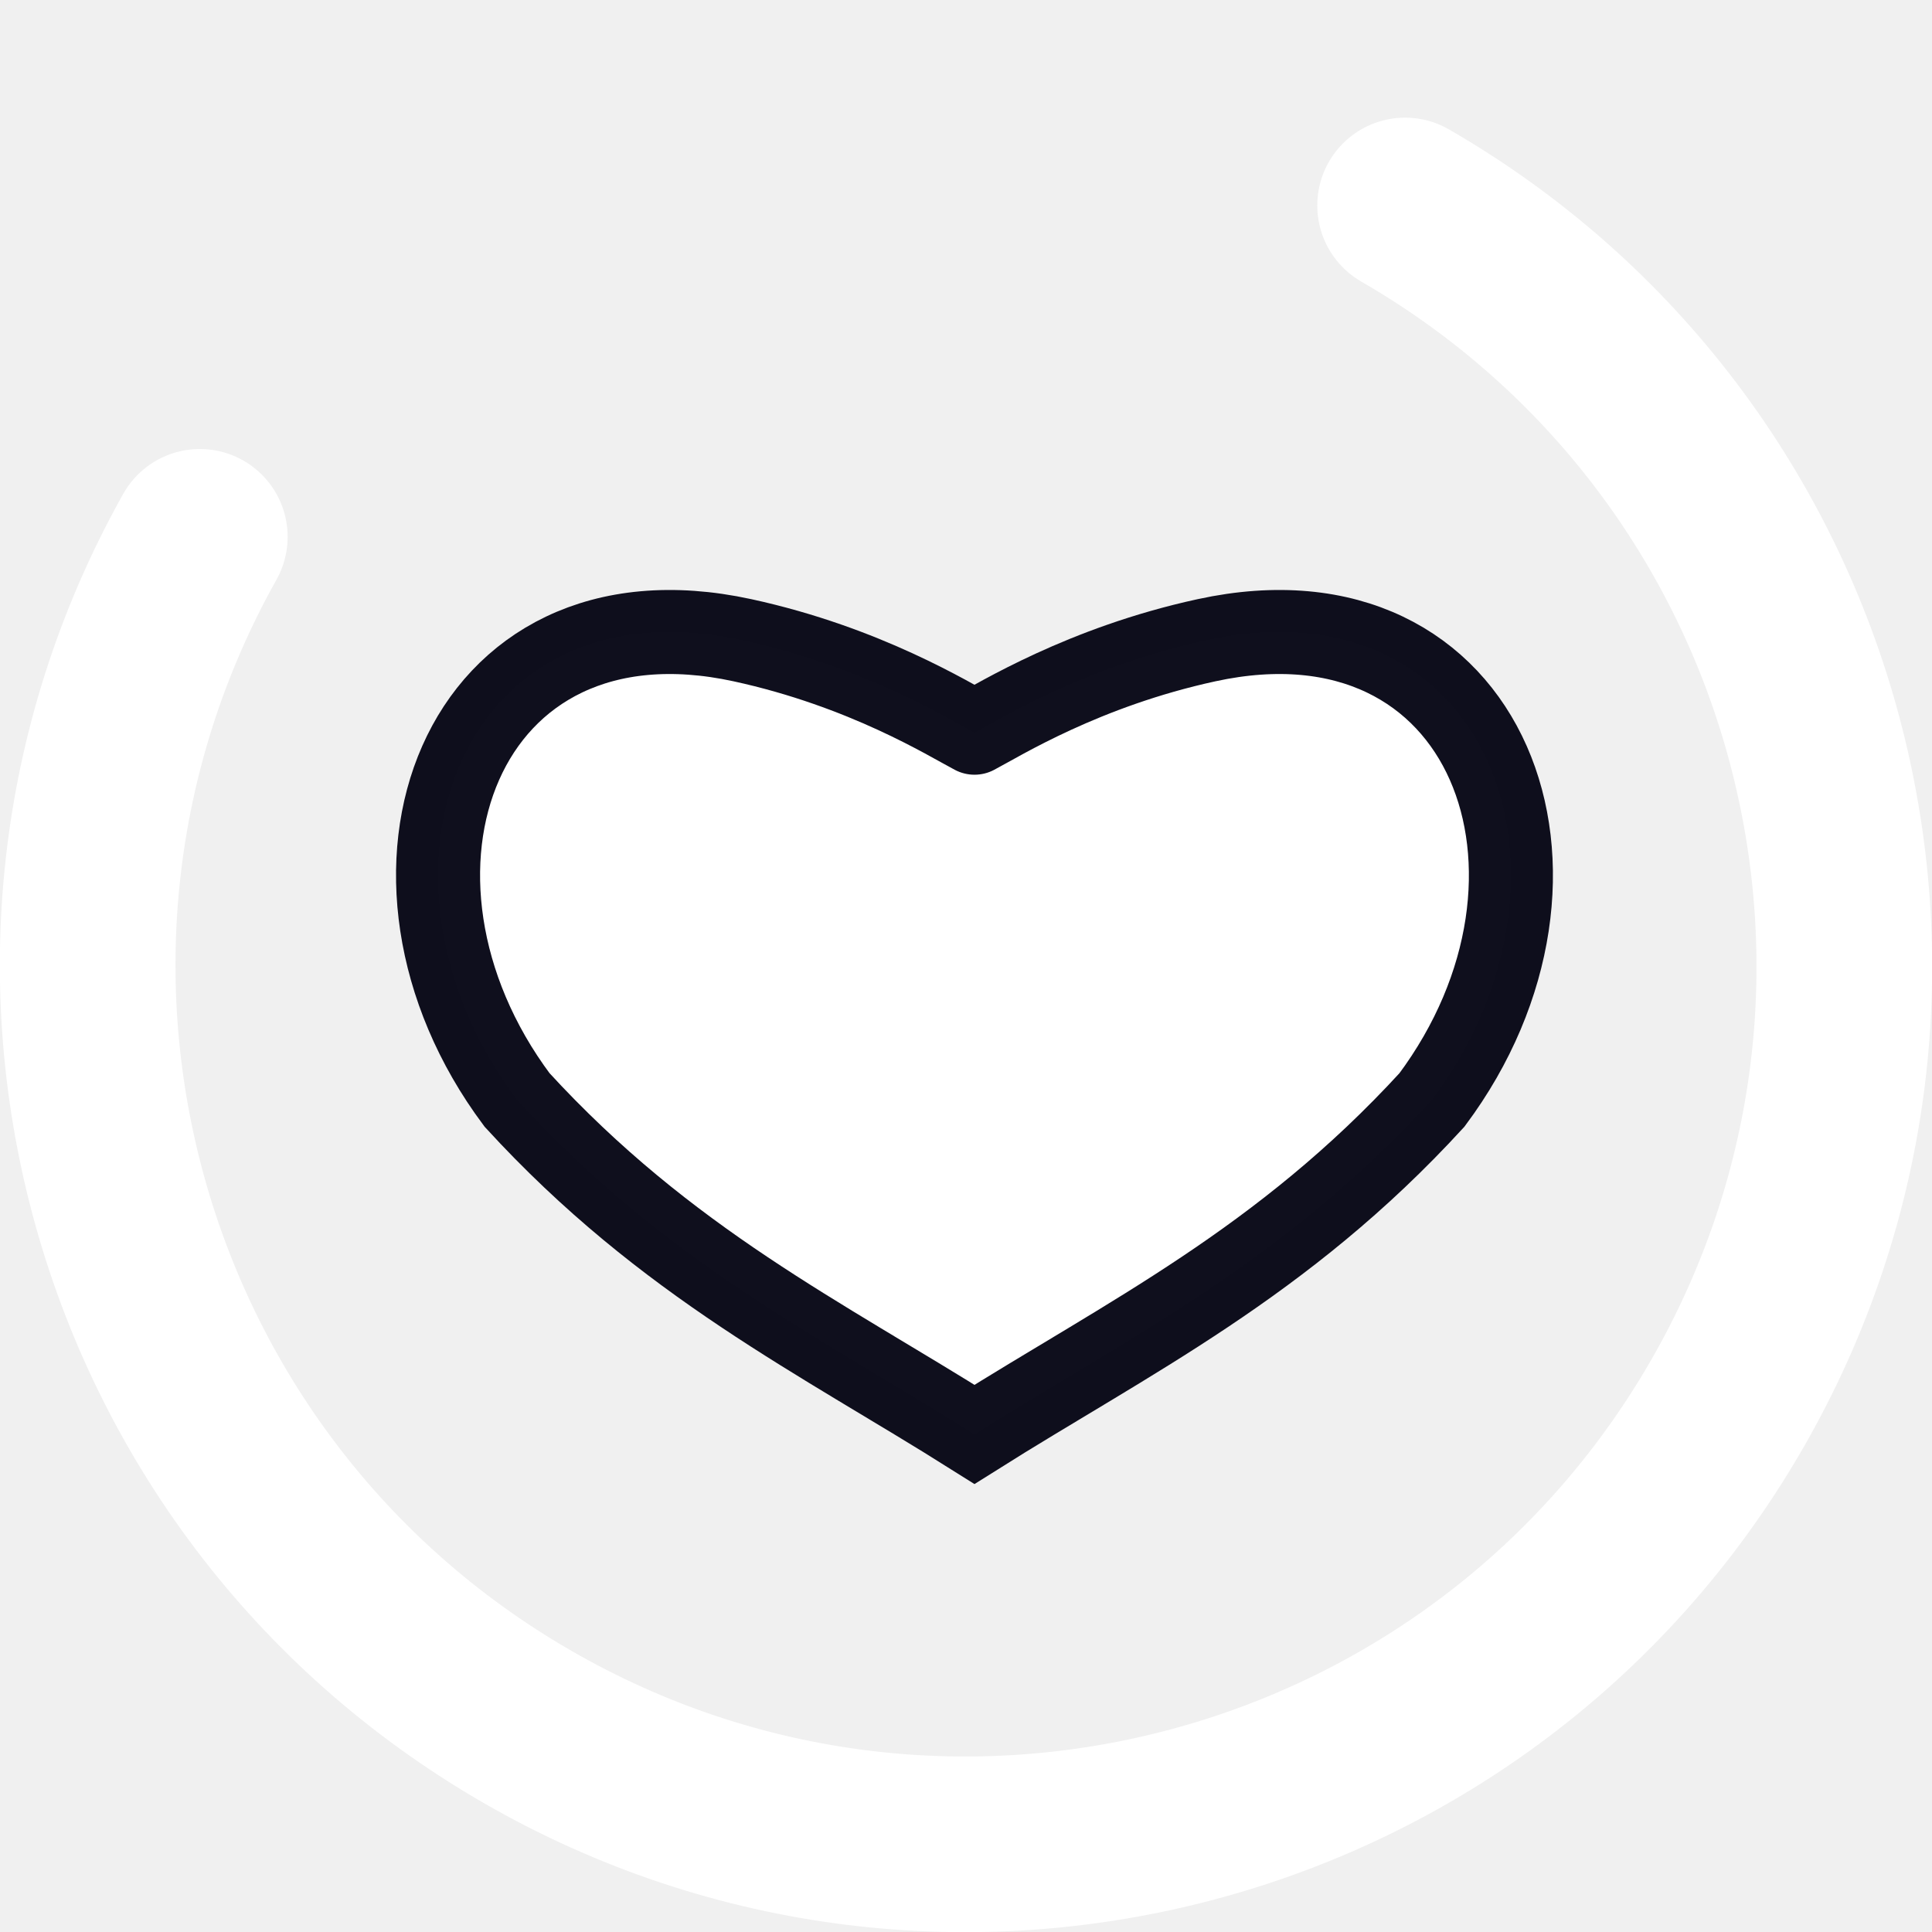
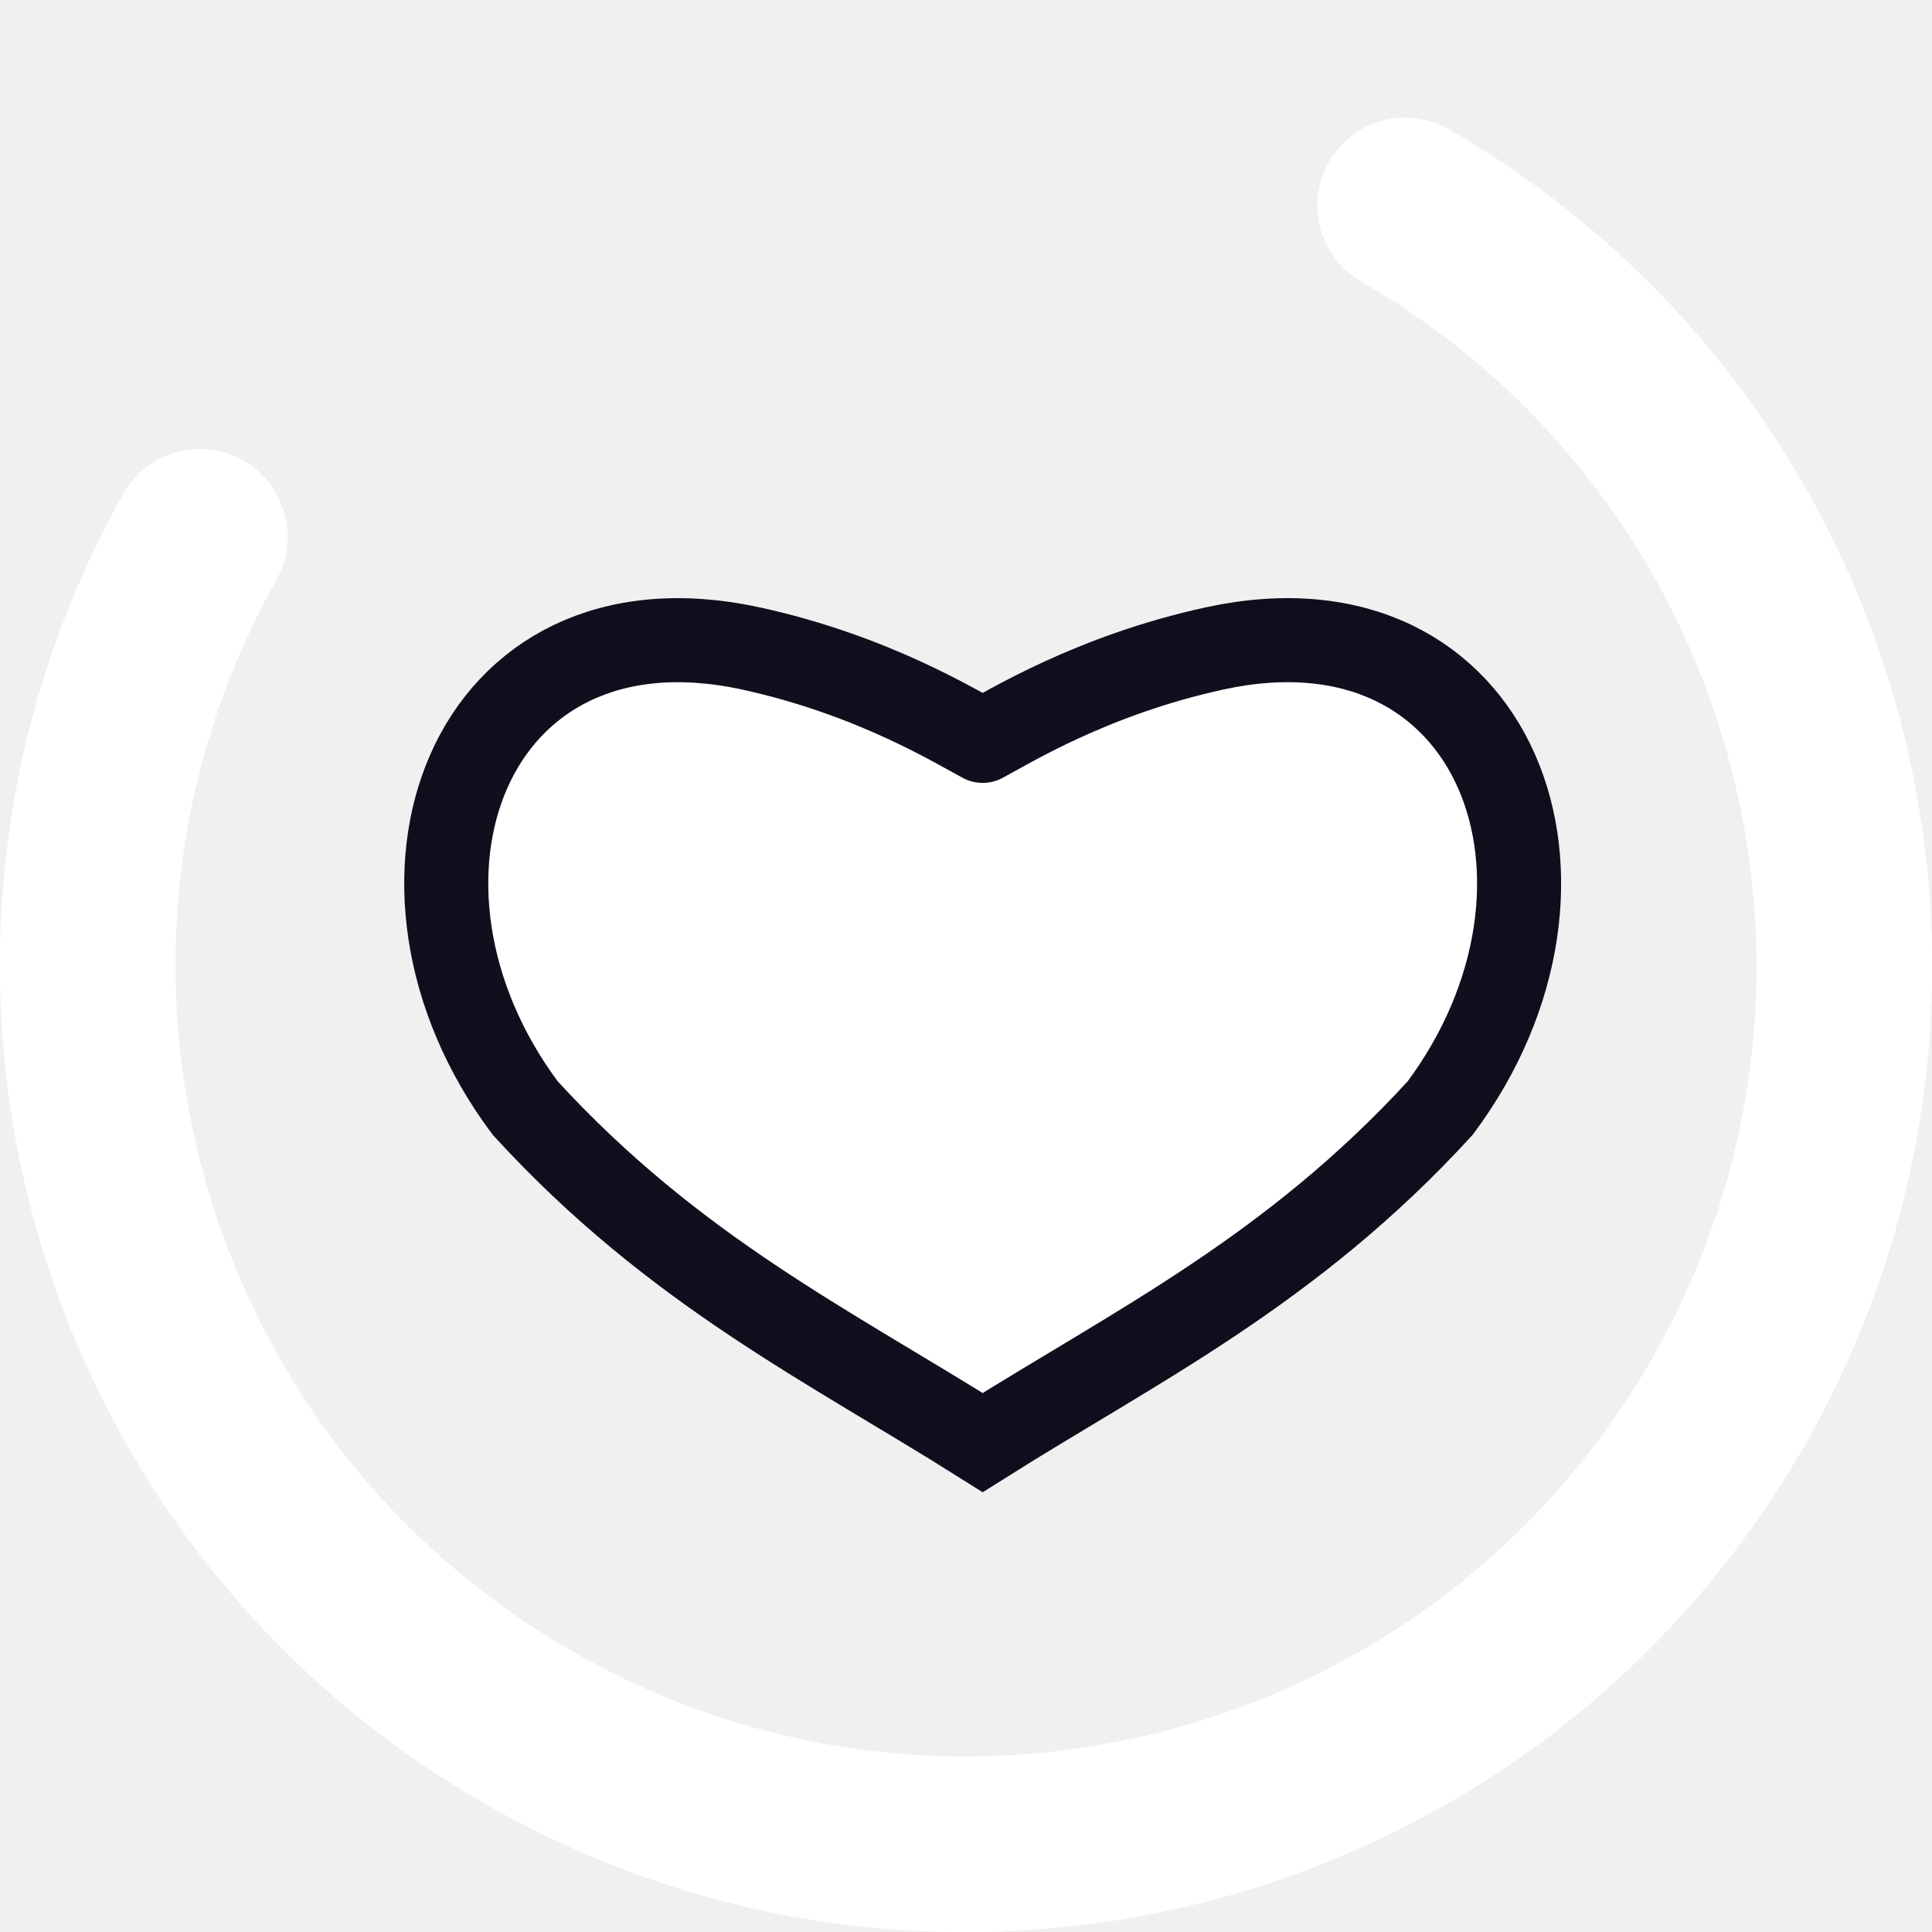
<svg xmlns="http://www.w3.org/2000/svg" version="1.1" width="16px" height="16px" fill="#FFFFFF" viewBox="0 0 66 66" id="svg111">
  <defs id="defs115" />
  <circle class="path" r="30" fill="none" cx="33" cy="33" stroke="white" stroke-width="6" stroke-linecap="round" stroke-dasharray="187" stroke-dashoffset="46" transform="rotate(300 33 33)" id="circle109" />
-   <path id="path1445-6" d="m 33.29,25.03 c 0.852,-0.446 3.728,-2.247 7.929,-3.159 9.686,-2.103 13.409,8.049 7.698,15.705 -5.103,5.57 -10.399,8.129 -15.627,11.425 C 28.062,45.704 22.766,43.145 17.663,37.575 11.951,29.92 15.675,19.768 25.361,21.871 c 4.201,0.912 7.076,2.714 7.929,3.159" style="fill-opacity:1;stroke:#00000f;stroke-width:2.871;stroke-linecap:round;stroke-linejoin:miter;stroke-miterlimit:4.7;stroke-dasharray:none;stroke-opacity:0.941" />
+   <path id="path1445-6" d="m 33.57,25.309 c 0.852,-0.446 3.728,-2.247 7.929,-3.159 9.686,-2.103 13.409,8.049 7.698,15.705 -5.103,5.57 -10.399,8.129 -15.627,11.425 C 28.342,45.984 23.045,43.425 17.943,37.855 12.231,30.2 15.954,20.048 25.64,22.15 c 4.201,0.912 7.076,2.714 7.929,3.159" style="fill-opacity:1;stroke:#00000f;stroke-width:2.871;stroke-linecap:round;stroke-linejoin:miter;stroke-miterlimit:4.7;stroke-dasharray:none;stroke-opacity:0.941" />
</svg>
